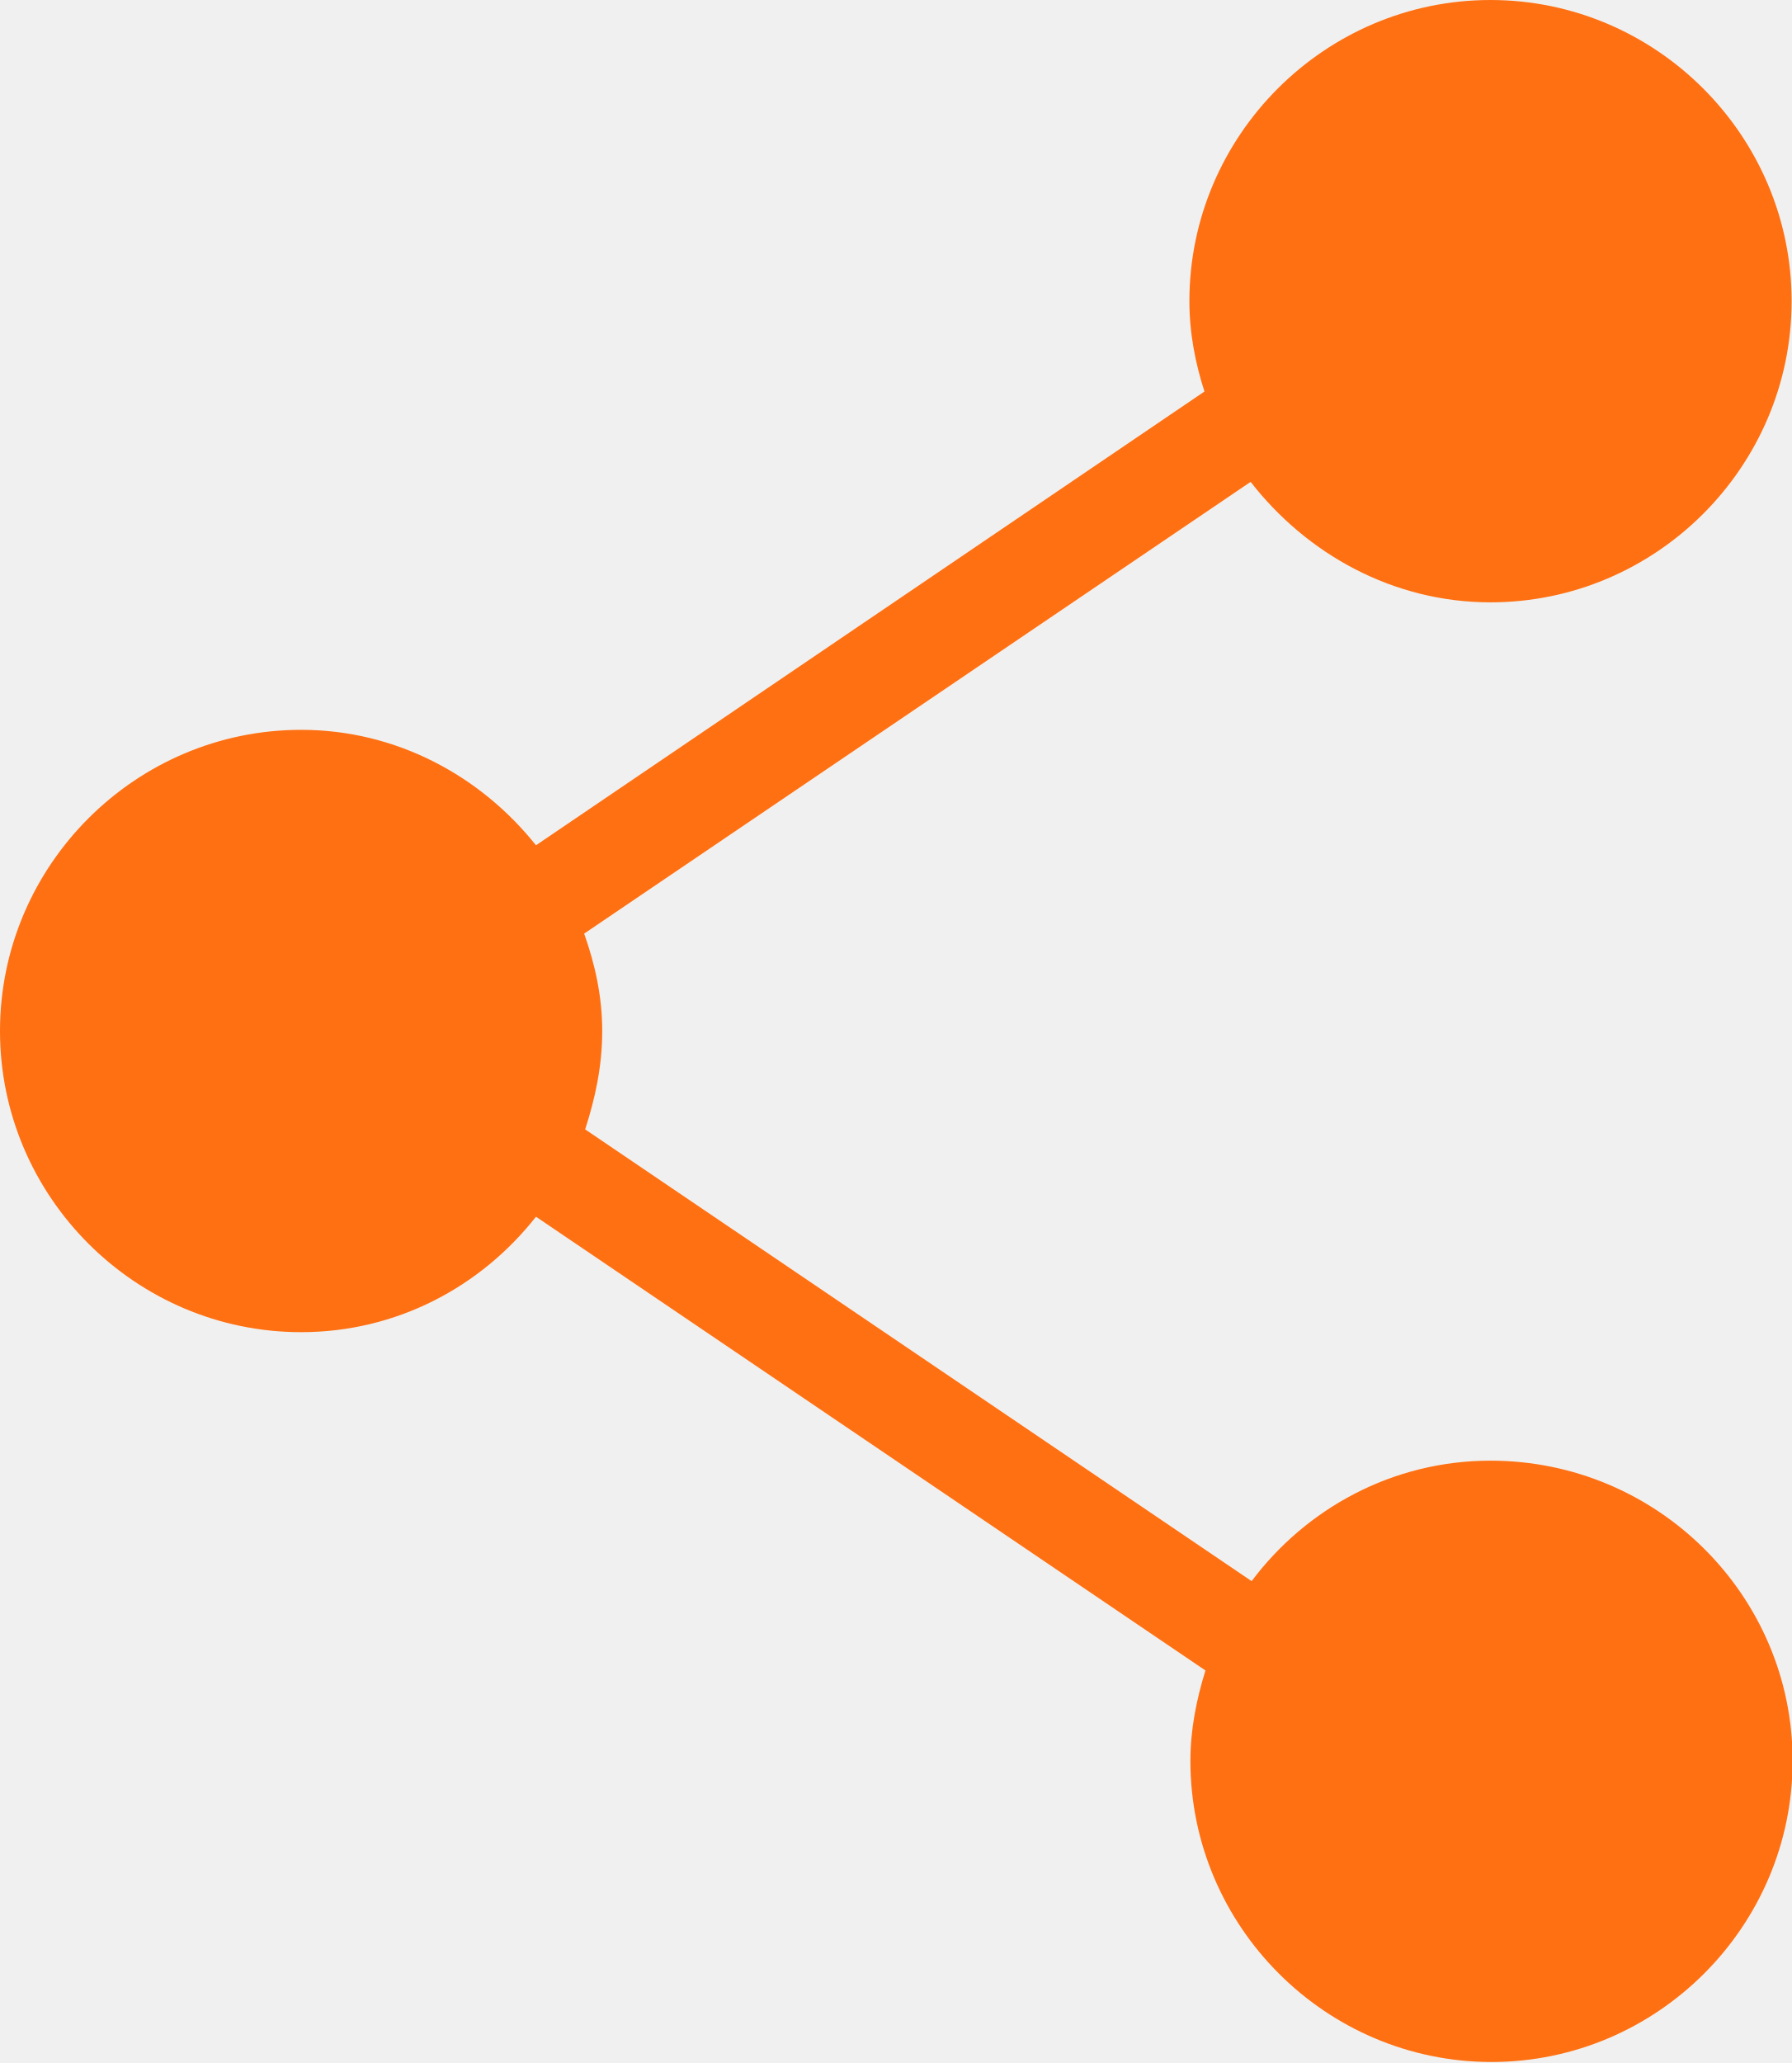
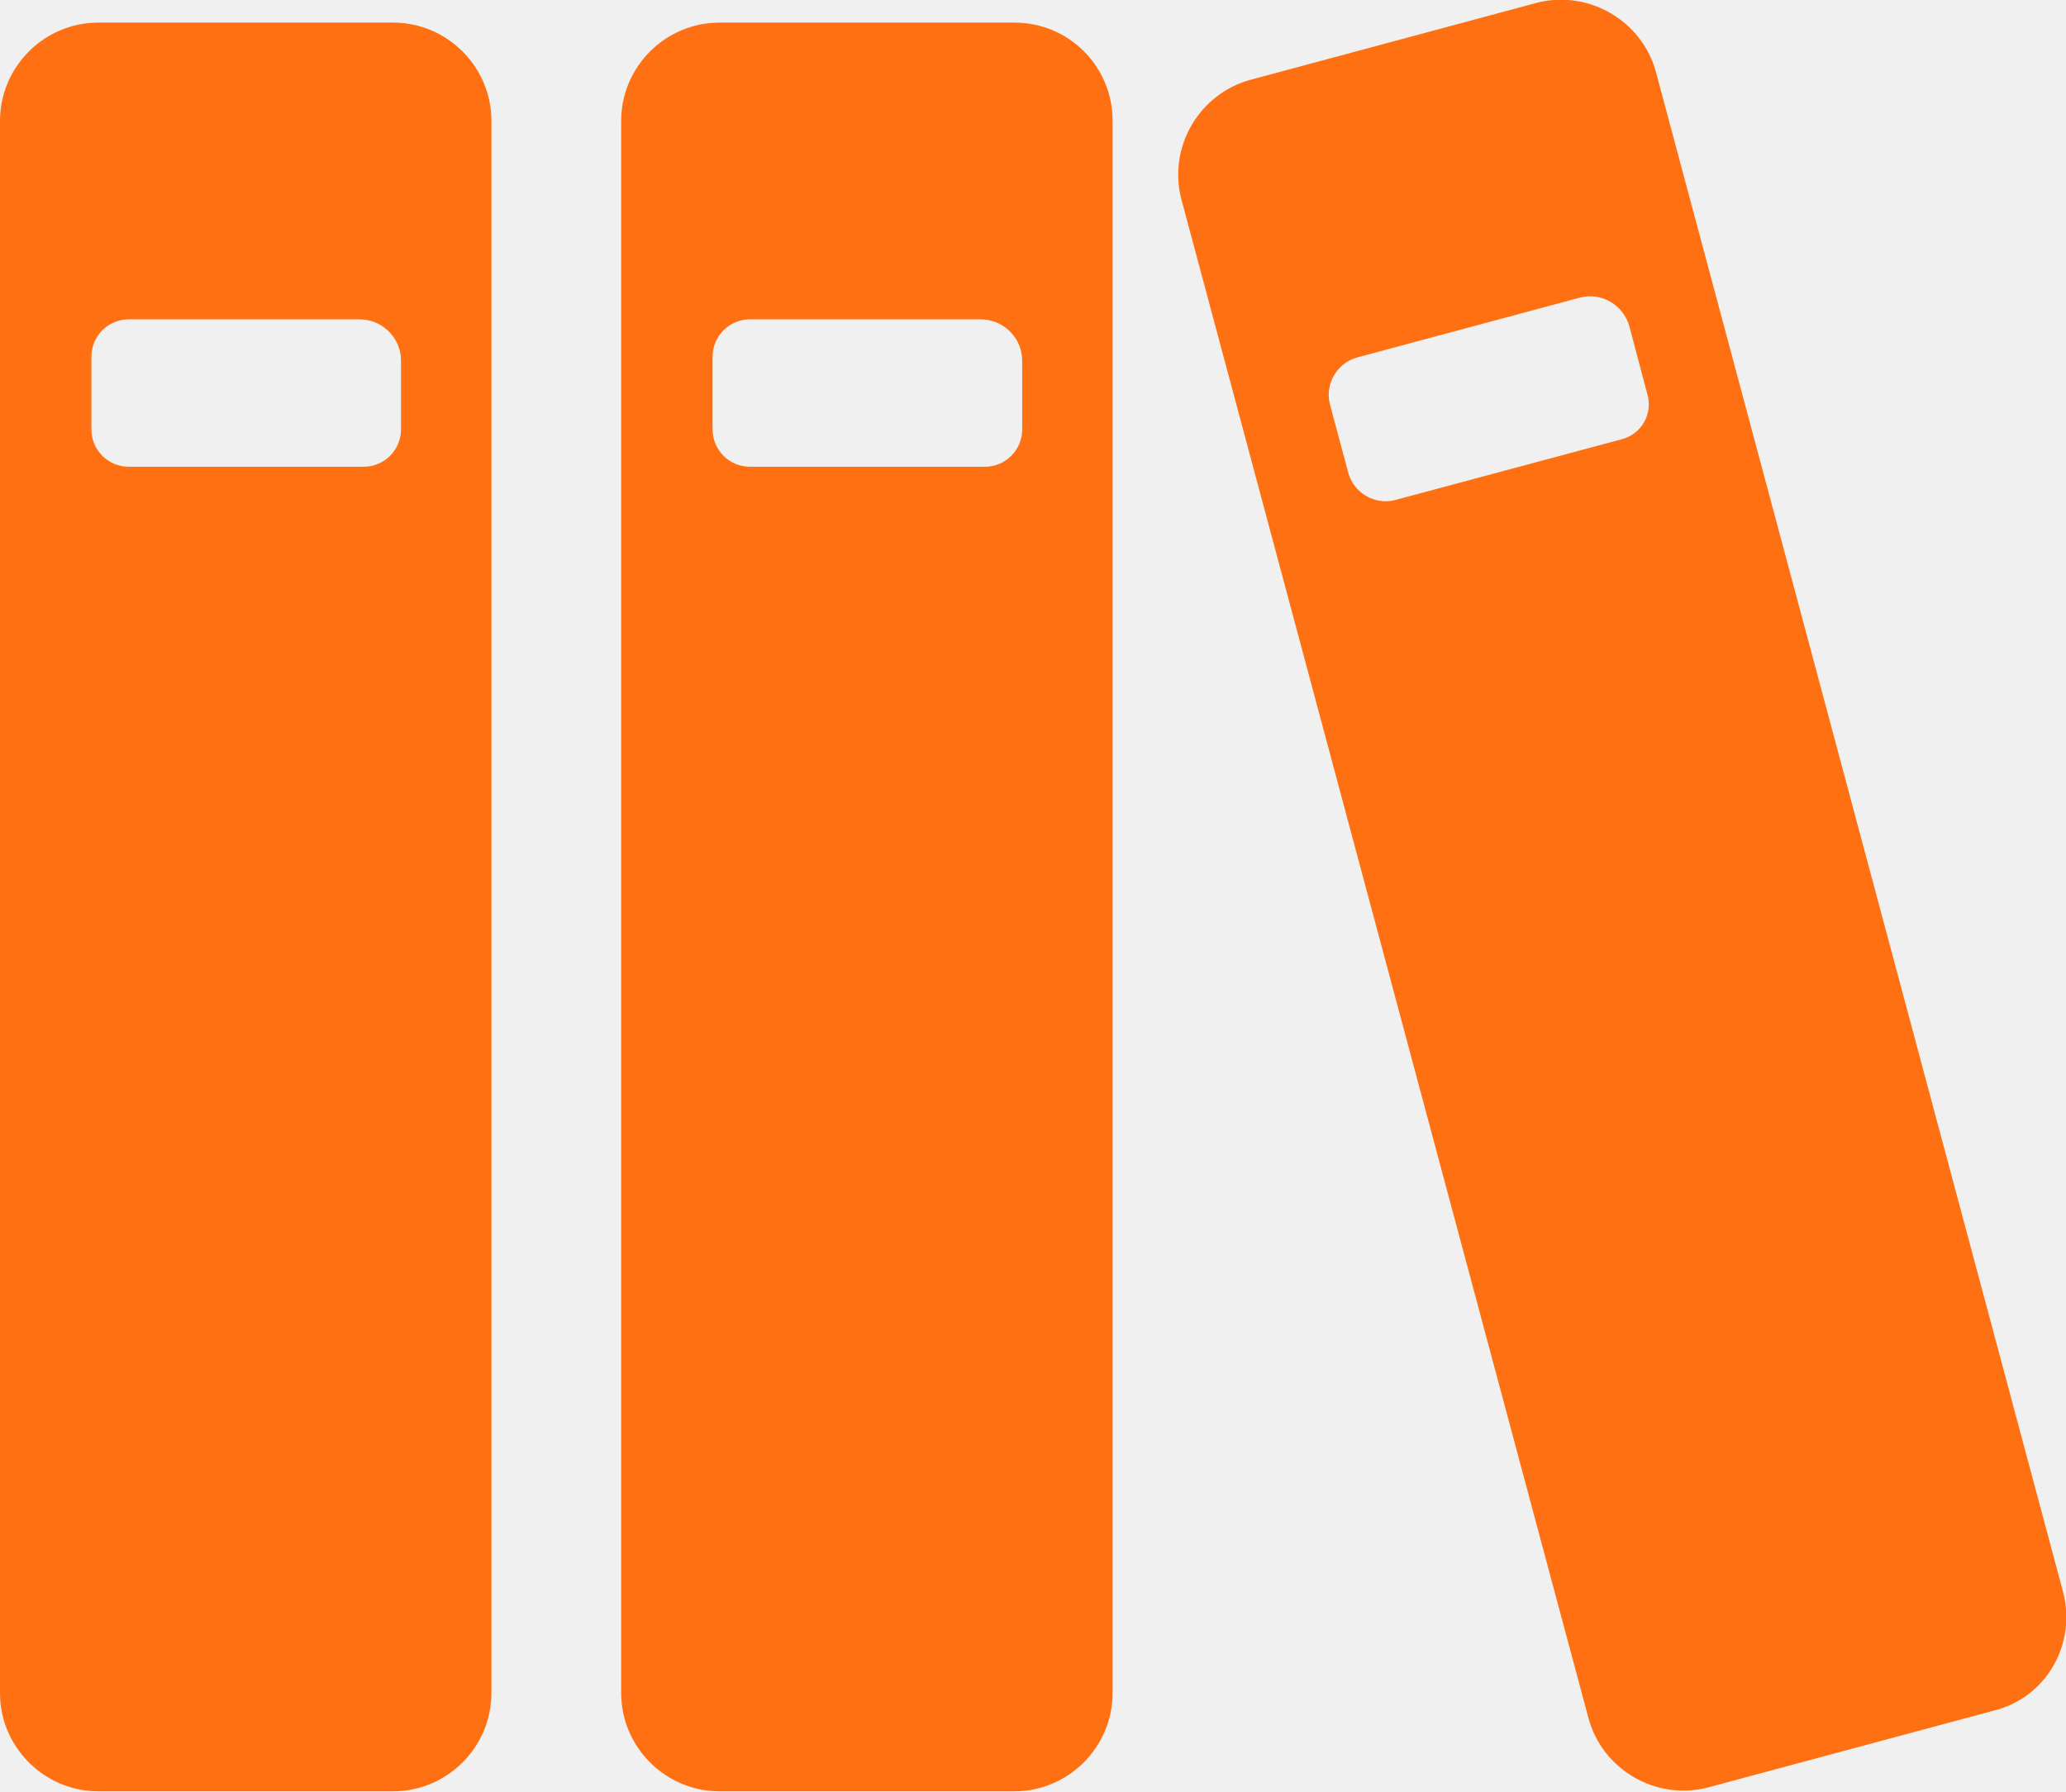
- <svg xmlns="http://www.w3.org/2000/svg" version="1.1" id="Capa_1" x="0px" y="0px" viewBox="0 0 17.85 20.55" style="enable-background:new 0 0 17.85 20.55;" xml:space="preserve">
+ <svg xmlns="http://www.w3.org/2000/svg" version="1.1" id="Capa_1" x="0px" y="0px" viewBox="0 0 21.02 18.23" style="enable-background:new 0 0 21.02 18.23;" xml:space="preserve">
  <style type="text/css">
	.st0{fill:#FF7012;}
	.st1{fill:#43BAFF;}
	.st2{fill:#FFFFFF;}
	.st3{fill:none;stroke:#FF7012;stroke-width:0.75;stroke-miterlimit:10;}
	.st4{fill:#4A4A49;}
	.st5{fill:#4A4A49;stroke:#FFFFFF;stroke-linecap:round;stroke-linejoin:round;stroke-miterlimit:10;}
	.st6{fill:none;stroke:#FFFFFF;stroke-linecap:round;stroke-linejoin:round;stroke-miterlimit:10;}
	.st7{fill:none;stroke:#FFFFFF;stroke-linecap:round;stroke-miterlimit:10;}
	.st8{fill:none;stroke:#4A4A49;stroke-linecap:round;stroke-miterlimit:10;}
	.st9{fill:#0684F2;}
	.st10{fill:#FFCB0D;}
	.st11{fill:#00C356;}
	.st12{fill:none;}
	.st13{fill:#FF4E55;}
	.st14{fill:none;stroke:#FF4E55;stroke-width:2.24;stroke-linecap:round;stroke-linejoin:round;stroke-miterlimit:10;}
	.st15{clip-path:url(#SVGID_2_);}
	.st16{fill:#E52421;}
	.st17{fill:#FF8610;}
	.st18{fill:#FFC200;}
	.st19{clip-path:url(#SVGID_4_);}
	.st20{fill:#F9DCA4;}
	.st21{fill:#DEC492;}
	.st22{fill:#677079;}
	.st23{fill:#FFE8BE;}
	.st24{fill:#434955;}
	.st25{fill:#1D1D1D;}
	.st26{fill:none;stroke:#FF7012;stroke-width:0.75;stroke-linecap:round;stroke-linejoin:round;stroke-miterlimit:10;}
	.st27{fill:#FFA2B0;}
	.st28{fill:none;stroke:#FF7012;stroke-miterlimit:10;}
	.st29{fill:#FF894B;}
	.st30{fill:none;stroke:#FF7012;stroke-linecap:round;stroke-linejoin:round;stroke-miterlimit:10;}
	.st31{fill:#0669BF;}
	.st32{fill:#0669BF;stroke:#FFFFFF;stroke-linecap:round;stroke-linejoin:round;stroke-miterlimit:10;}
	.st33{fill:#F4F4F4;}
	.st34{fill:#0444BF;}
	.st35{fill:#F2F6FF;}
	.st36{fill:#E7E7E7;}
	.st37{fill:#878787;}
	.st38{fill:#B2B2B2;}
	.st39{fill:#FFF8F0;}
	.st40{fill:#FFF1E3;}
	.st41{fill:none;stroke:#B2B2B2;stroke-width:0.5;stroke-miterlimit:10;}
	.st42{fill:#DADADA;}
	.st43{fill:none;stroke:#4A4A49;stroke-linecap:round;stroke-linejoin:round;stroke-miterlimit:10;}
	.st44{fill:none;stroke:#4A4A49;stroke-miterlimit:10;}
	.st45{fill:none;stroke:#F4F4F4;stroke-linecap:round;stroke-linejoin:round;stroke-miterlimit:10;}
	.st46{fill:none;stroke:#E7B600;stroke-miterlimit:10;}
	.st47{fill:none;stroke:#0684F2;stroke-miterlimit:10;}
	.st48{fill:#FF7012;stroke:#FFFFFF;stroke-linecap:round;stroke-linejoin:round;stroke-miterlimit:10;}
	.st49{fill:none;stroke:#606060;stroke-miterlimit:10;}
	.st50{fill:none;stroke:#FFFFFF;stroke-width:0.8;stroke-miterlimit:10;}
	.st51{fill:none;stroke:#FFFFFF;stroke-width:2;stroke-miterlimit:10;}
	.st52{fill:#FFFFFF;stroke:#FF7012;stroke-width:2;stroke-linecap:round;stroke-linejoin:round;stroke-miterlimit:10;}
	.st53{fill:none;stroke:#FF7012;stroke-width:2;stroke-linecap:round;stroke-linejoin:round;stroke-miterlimit:10;}
	.st54{fill:none;stroke:#FFFFFF;stroke-miterlimit:10;}
	.st55{fill:none;stroke:#FFFFFF;stroke-width:1.25;stroke-linecap:round;stroke-linejoin:round;stroke-miterlimit:10;}
	.st56{fill:#4A4A49;stroke:#FFFFFF;stroke-miterlimit:10;}
	.st57{fill:#FF7012;stroke:#FFFFFF;stroke-miterlimit:10;}
	.st58{fill:none;stroke:#FF7012;stroke-linecap:round;stroke-miterlimit:10;}
+ 	.st59{fill:none;stroke:#FFFFFF;stroke-width:0.5;stroke-miterlimit:10;}
+ 	.st60{fill:#606060;}
</style>
-   <path class="st0" d="M14.85,14.55c-0.98,0-1.84,0.48-2.38,1.2l-6.64-4.5C5.93,10.94,6,10.62,6,10.27C6,9.93,5.93,9.61,5.82,9.3  l6.64-4.5C13.02,5.52,13.88,6,14.85,6c1.65,0,3-1.35,3-3s-1.35-3-3-3s-3,1.35-3,3c0,0.32,0.06,0.62,0.15,0.9L5.34,8.42  C4.79,7.73,3.95,7.27,3,7.27c-1.65,0-3,1.35-3,3s1.35,3,3,3c0.95,0,1.79-0.45,2.34-1.15l6.67,4.52c-0.09,0.29-0.15,0.59-0.15,0.9  c0,1.65,1.35,3,3,3s3-1.35,3-3S16.51,14.55,14.85,14.55z" />
+   <g>
+     <path class="st0" d="M4,0.23H1c-0.55,0-1,0.45-1,1v16c0,0.55,0.45,1,1,1h3c0.55,0,1-0.45,1-1v-16C5,0.68,4.55,0.23,4,0.23z    M4.08,4.37c0,0.21-0.17,0.38-0.38,0.38H1.31c-0.21,0-0.38-0.17-0.38-0.38V3.63c0-0.21,0.17-0.38,0.38-0.38h2.35   c0.23,0,0.42,0.19,0.42,0.42V4.37z" />
+     <path class="st0" d="M10.32,0.23h-3c-0.55,0-1,0.45-1,1v16c0,0.55,0.45,1,1,1h3c0.55,0,1-0.45,1-1V4.56V1.23   C11.32,0.68,10.88,0.23,10.32,0.23z M10.4,4.37c0,0.21-0.17,0.38-0.38,0.38H7.63c-0.21,0-0.38-0.17-0.38-0.38V3.63   c0-0.21,0.17-0.38,0.38-0.38h2.35c0.23,0,0.42,0.19,0.42,0.42V4.37z" />
+     <path class="st0" d="M20.99,16.2L16.85,0.74c-0.14-0.53-0.69-0.85-1.22-0.71l-2.9,0.78c-0.53,0.14-0.85,0.69-0.71,1.22l4.14,15.45   c0.14,0.53,0.69,0.85,1.22,0.71l2.9-0.78C20.82,17.28,21.13,16.73,20.99,16.2z M16.5,4.47l-2.31,0.62   c-0.2,0.05-0.41-0.07-0.47-0.27l-0.19-0.71c-0.05-0.2,0.07-0.41,0.27-0.47l2.27-0.61c0.22-0.06,0.45,0.07,0.51,0.3l0.18,0.68   C16.82,4.21,16.7,4.42,16.5,4.47z" />
+   </g>
</svg>
